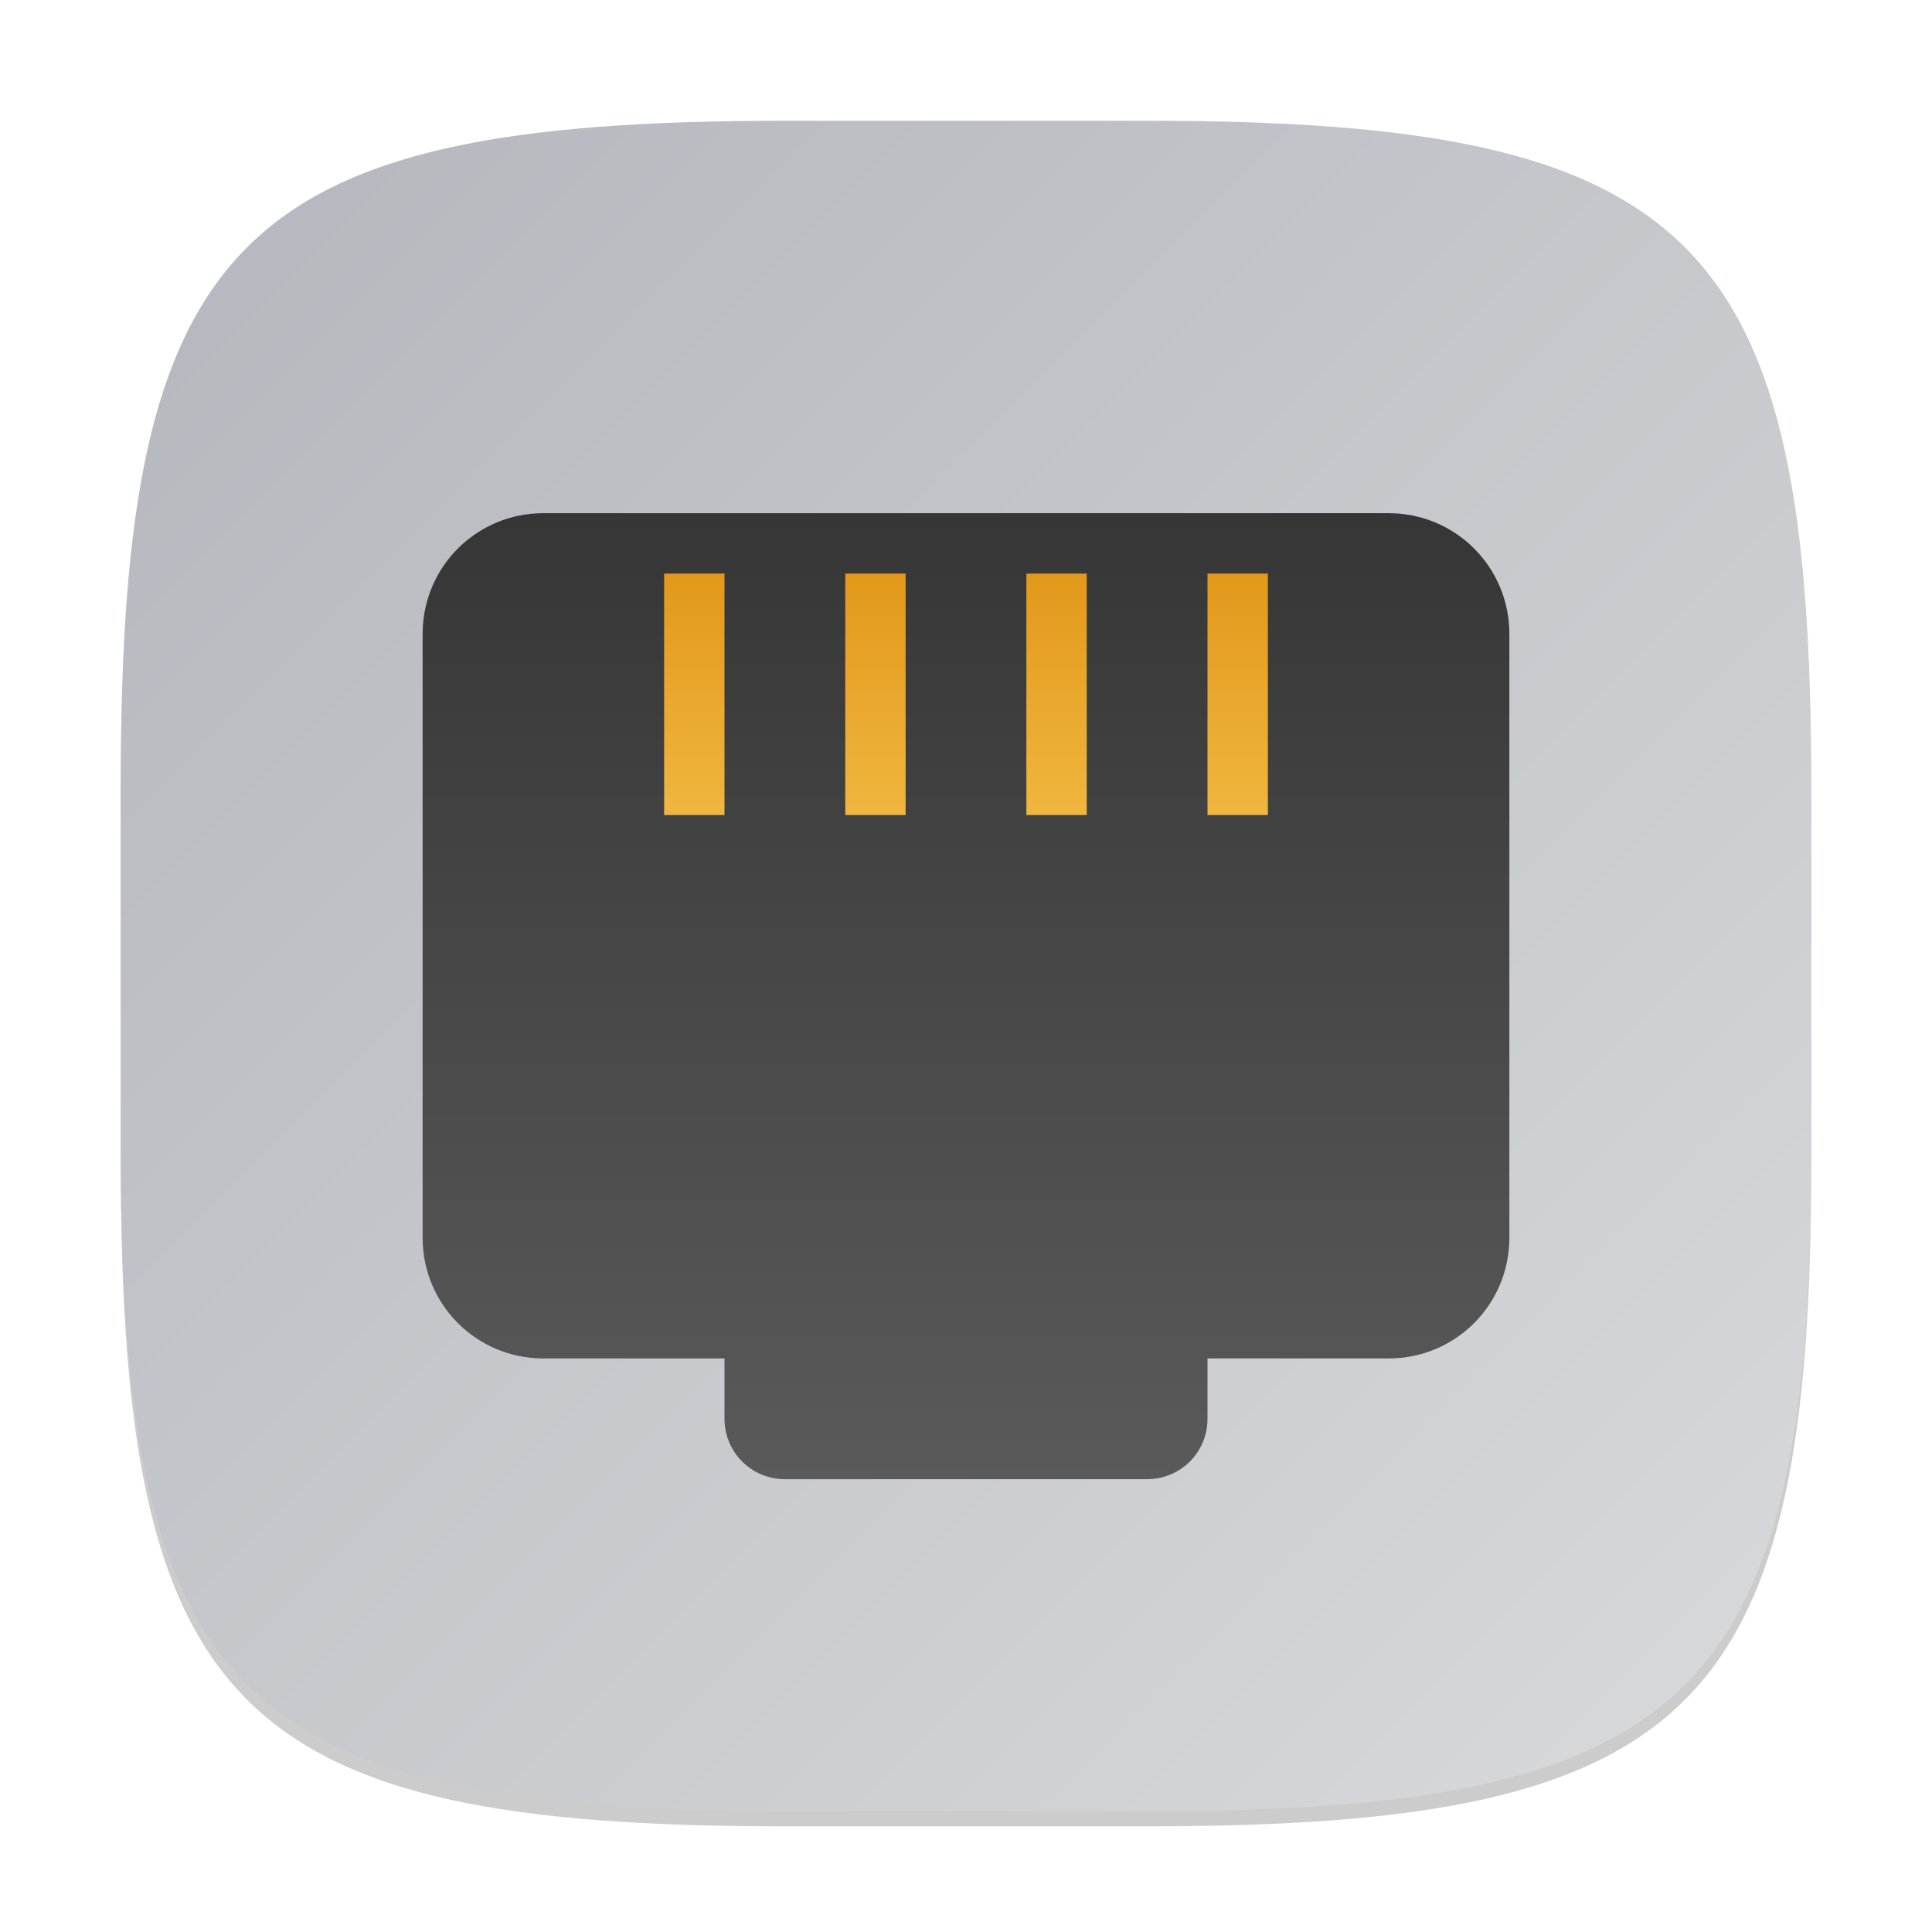
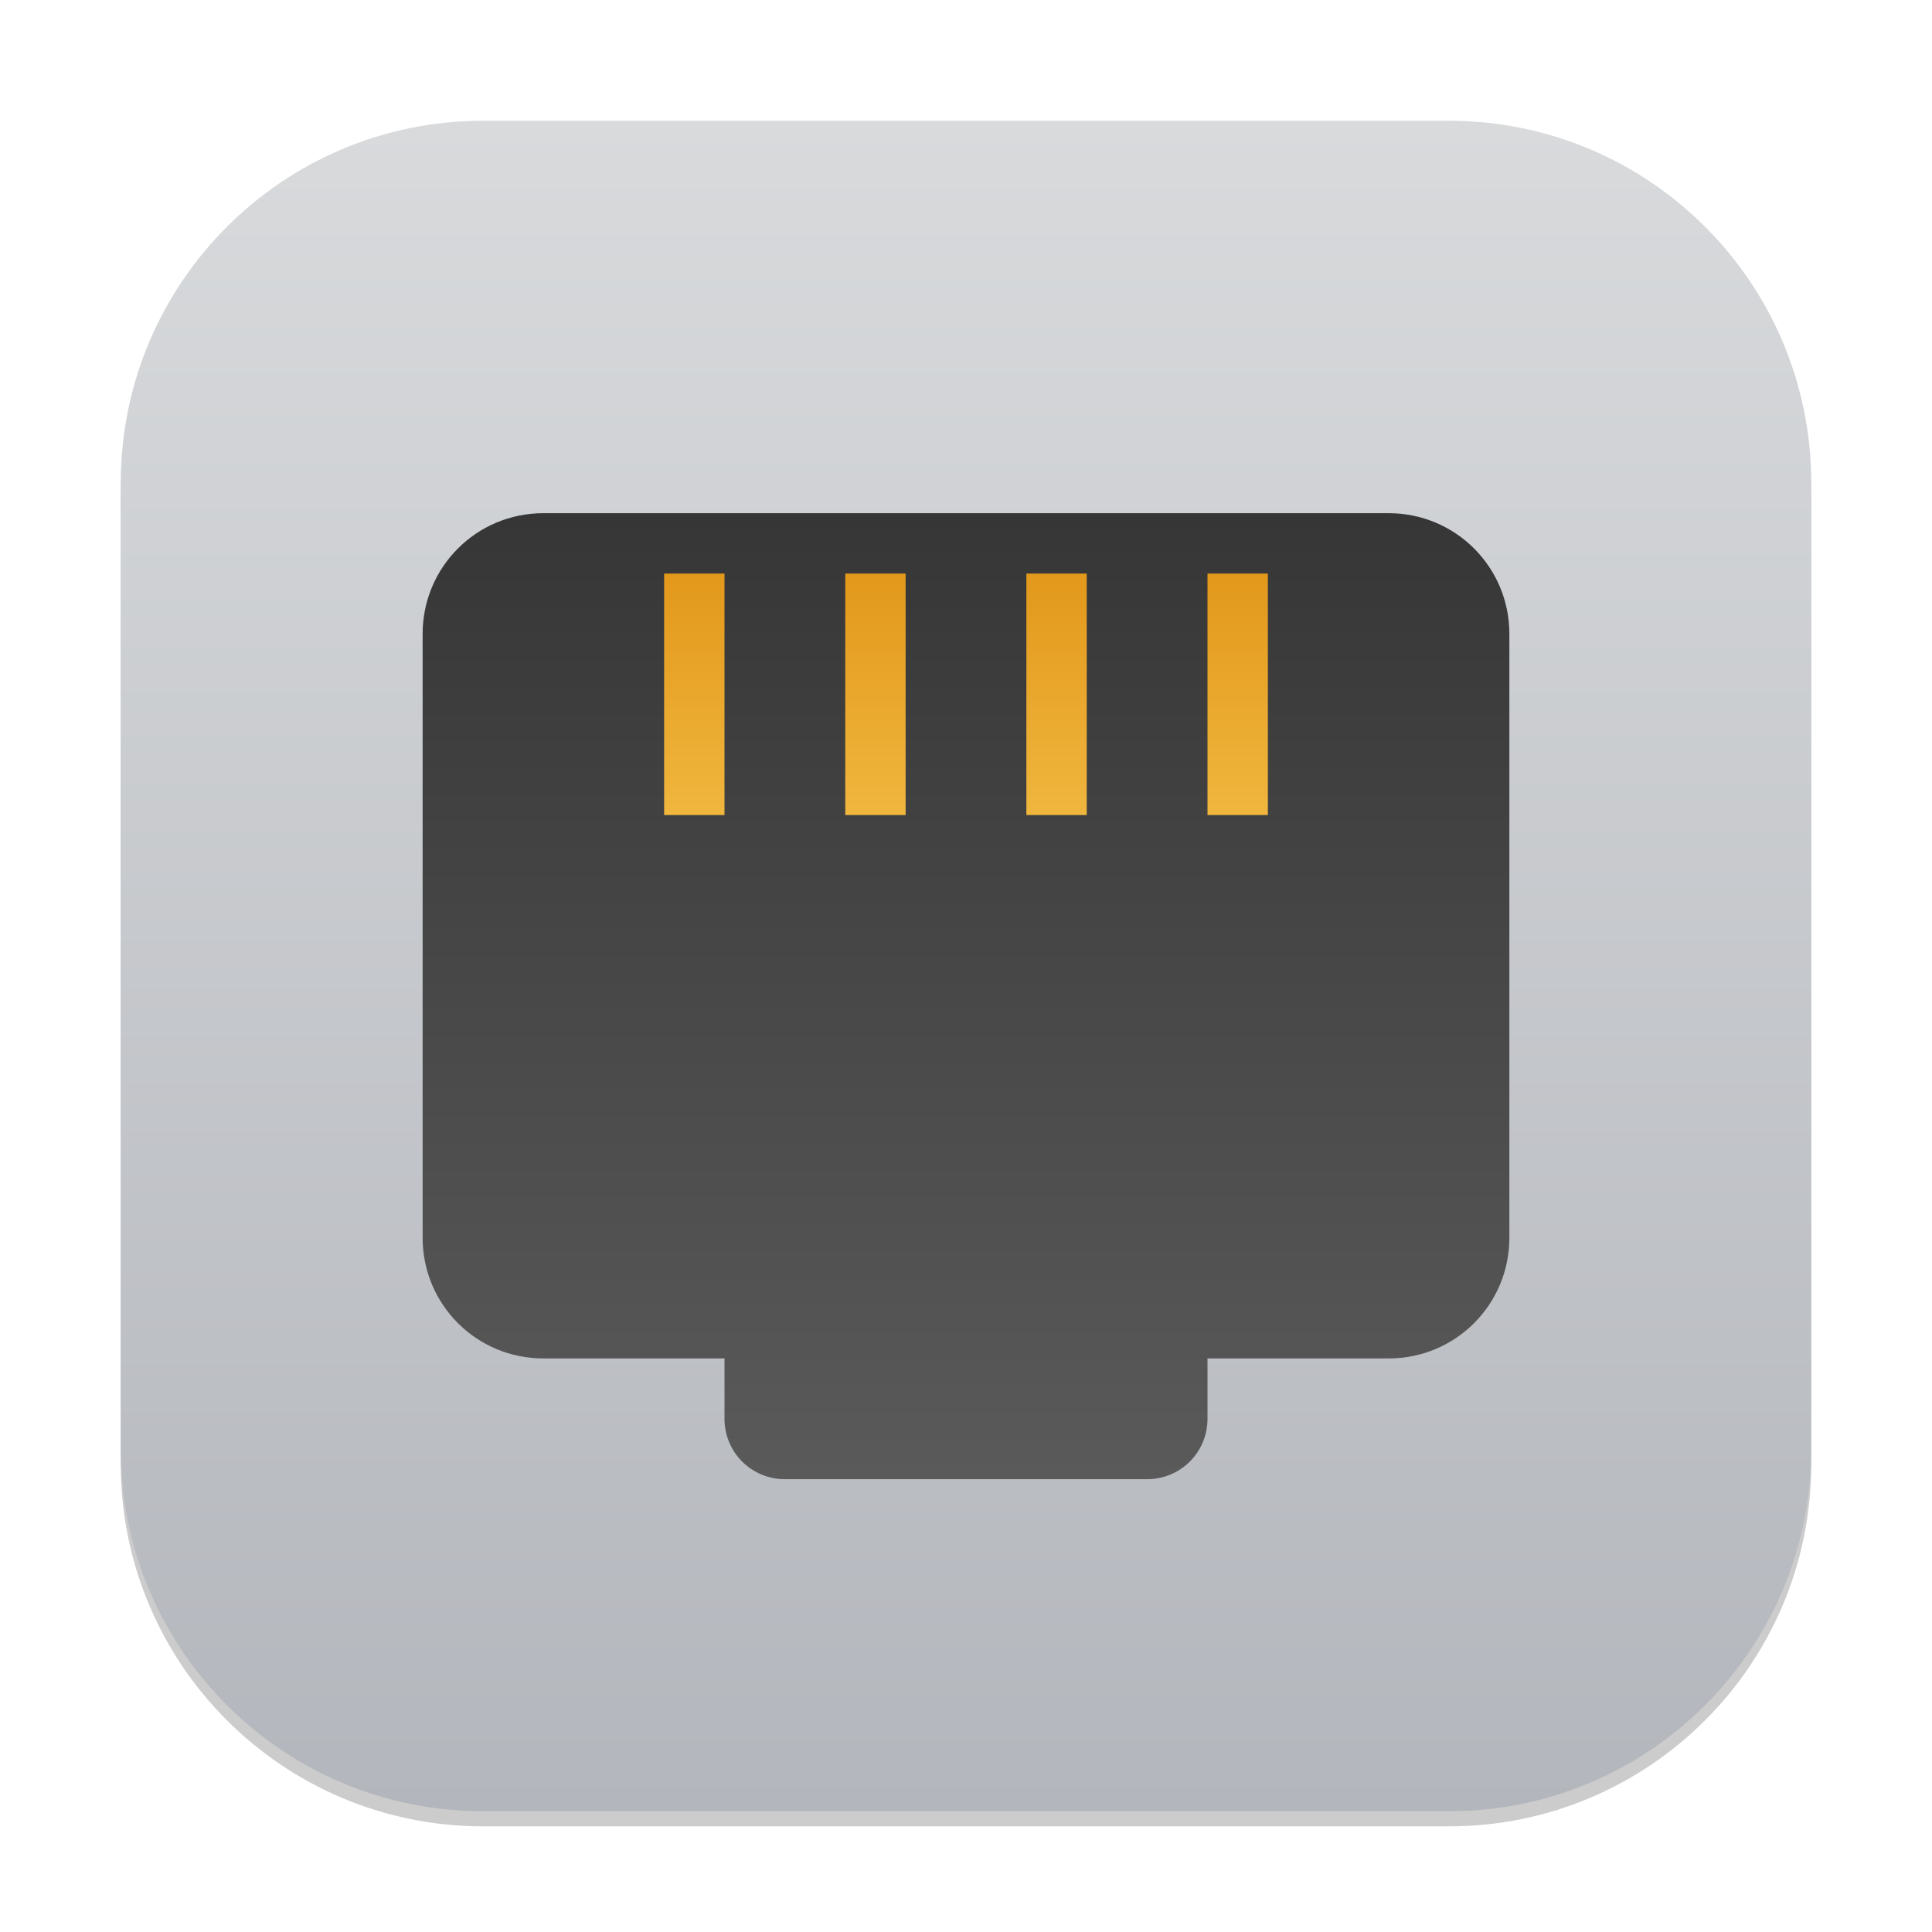
<svg xmlns="http://www.w3.org/2000/svg" xmlns:xlink="http://www.w3.org/1999/xlink" width="128" height="128" viewBox="0 0 128 128" version="1.1" id="svg5">
  <defs id="defs2">
    <linearGradient id="linearGradient1168">
      <stop style="stop-color:#f0b63e;stop-opacity:1;" offset="0" id="stop1164" />
      <stop style="stop-color:#e2981b;stop-opacity:1;" offset="1" id="stop1166" />
    </linearGradient>
+     <linearGradient id="linearGradient936">
+       <stop style="stop-color:#363636;stop-opacity:1;" offset="0" id="stop932" />
+       <stop style="stop-color:#5a5a5a;stop-opacity:1;" offset="1" id="stop934" />
+     </linearGradient>
+     <linearGradient xlink:href="#linearGradient936" id="linearGradient938" x1="7" y1="8" x2="7" y2="24" gradientUnits="userSpaceOnUse" gradientTransform="matrix(4,0,0,4,0,2)" />
+     <linearGradient xlink:href="#linearGradient1168" id="linearGradient1170" x1="21" y1="14" x2="21" y2="10" gradientUnits="userSpaceOnUse" gradientTransform="matrix(4,0,0,4,0,-2)" />
+     <linearGradient xlink:href="#linearGradient1094" id="linearGradient4" x1="16" y1="30" x2="16" y2="2" gradientUnits="userSpaceOnUse" gradientTransform="scale(4)" />
    <linearGradient id="linearGradient1094">
      <stop style="stop-color:#b3b6bc;stop-opacity:1;" offset="0" id="stop1090" />
      <stop style="stop-color:#d8dadc;stop-opacity:1;" offset="1" id="stop1092" />
    </linearGradient>
-     <linearGradient id="linearGradient936">
-       <stop style="stop-color:#363636;stop-opacity:1;" offset="0" id="stop932" />
-       <stop style="stop-color:#5a5a5a;stop-opacity:1;" offset="1" id="stop934" />
-     </linearGradient>
-     <linearGradient xlink:href="#linearGradient1094" id="linearGradient3500" x1="2" y1="2" x2="30" y2="30" gradientUnits="userSpaceOnUse" gradientTransform="scale(4)" />
-     <linearGradient xlink:href="#linearGradient936" id="linearGradient938" x1="7" y1="8" x2="7" y2="24" gradientUnits="userSpaceOnUse" gradientTransform="matrix(4,0,0,4,0,2)" />
-     <linearGradient xlink:href="#linearGradient1168" id="linearGradient1170" x1="21" y1="14" x2="21" y2="10" gradientUnits="userSpaceOnUse" gradientTransform="matrix(4,0,0,4,0,-2)" />
  </defs>
-   <path d="M 52,9 C 15.595,9 8,16.759 8,53 v 24 c 0,36.241 7.595,44 44,44 h 24 c 36.405,0 44,-7.759 44,-44 V 53 C 120,16.759 112.405,9 76,9" style="opacity:0.2;fill:#000000;stroke-width:4;stroke-linecap:round;stroke-linejoin:round" id="path563" />
-   <path id="path530" style="fill:url(#linearGradient3500);fill-opacity:1;stroke-width:4;stroke-linecap:round;stroke-linejoin:round" d="M 52,8 C 15.595,8 8,15.759 8,52 v 24 c 0,36.241 7.595,44 44,44 h 24 c 36.405,0 44,-7.759 44,-44 V 52 C 120,15.759 112.405,8 76,8 Z" />
+   <rect style="opacity:0.2;fill:#000000;stroke-width:7" id="rect1" width="112" height="112" x="8" y="9" ry="24" />
+   <rect style="fill:url(#linearGradient4);stroke-width:4" id="rect2" width="112" height="112" x="8" y="8" ry="24" />
  <path id="rect372" style="fill:url(#linearGradient938);fill-opacity:1;stroke-width:4;stroke-linecap:round;stroke-linejoin:round;paint-order:stroke fill markers" d="m 36,34 c -4.432,0 -8,3.568 -8,8 v 40 c 0,4.432 3.568,8 8,8 h 12 v 4 c 0,2.216 1.784,4 4,4 h 24 c 2.216,0 4,-1.784 4,-4 v -4 h 12 c 4.432,0 8,-3.568 8,-8 V 42 c 0,-4.432 -3.568,-8 -8,-8 z" />
  <path id="rect1096" style="fill:url(#linearGradient1170);fill-opacity:1;stroke-width:4;stroke-linecap:round;stroke-linejoin:round;paint-order:stroke fill markers" d="m 44,38 v 16 h 4 V 38 Z m 12,0 v 16 h 4 V 38 Z m 12,0 v 16 h 4 V 38 Z m 12,0 v 16 h 4 V 38 Z" />
</svg>
